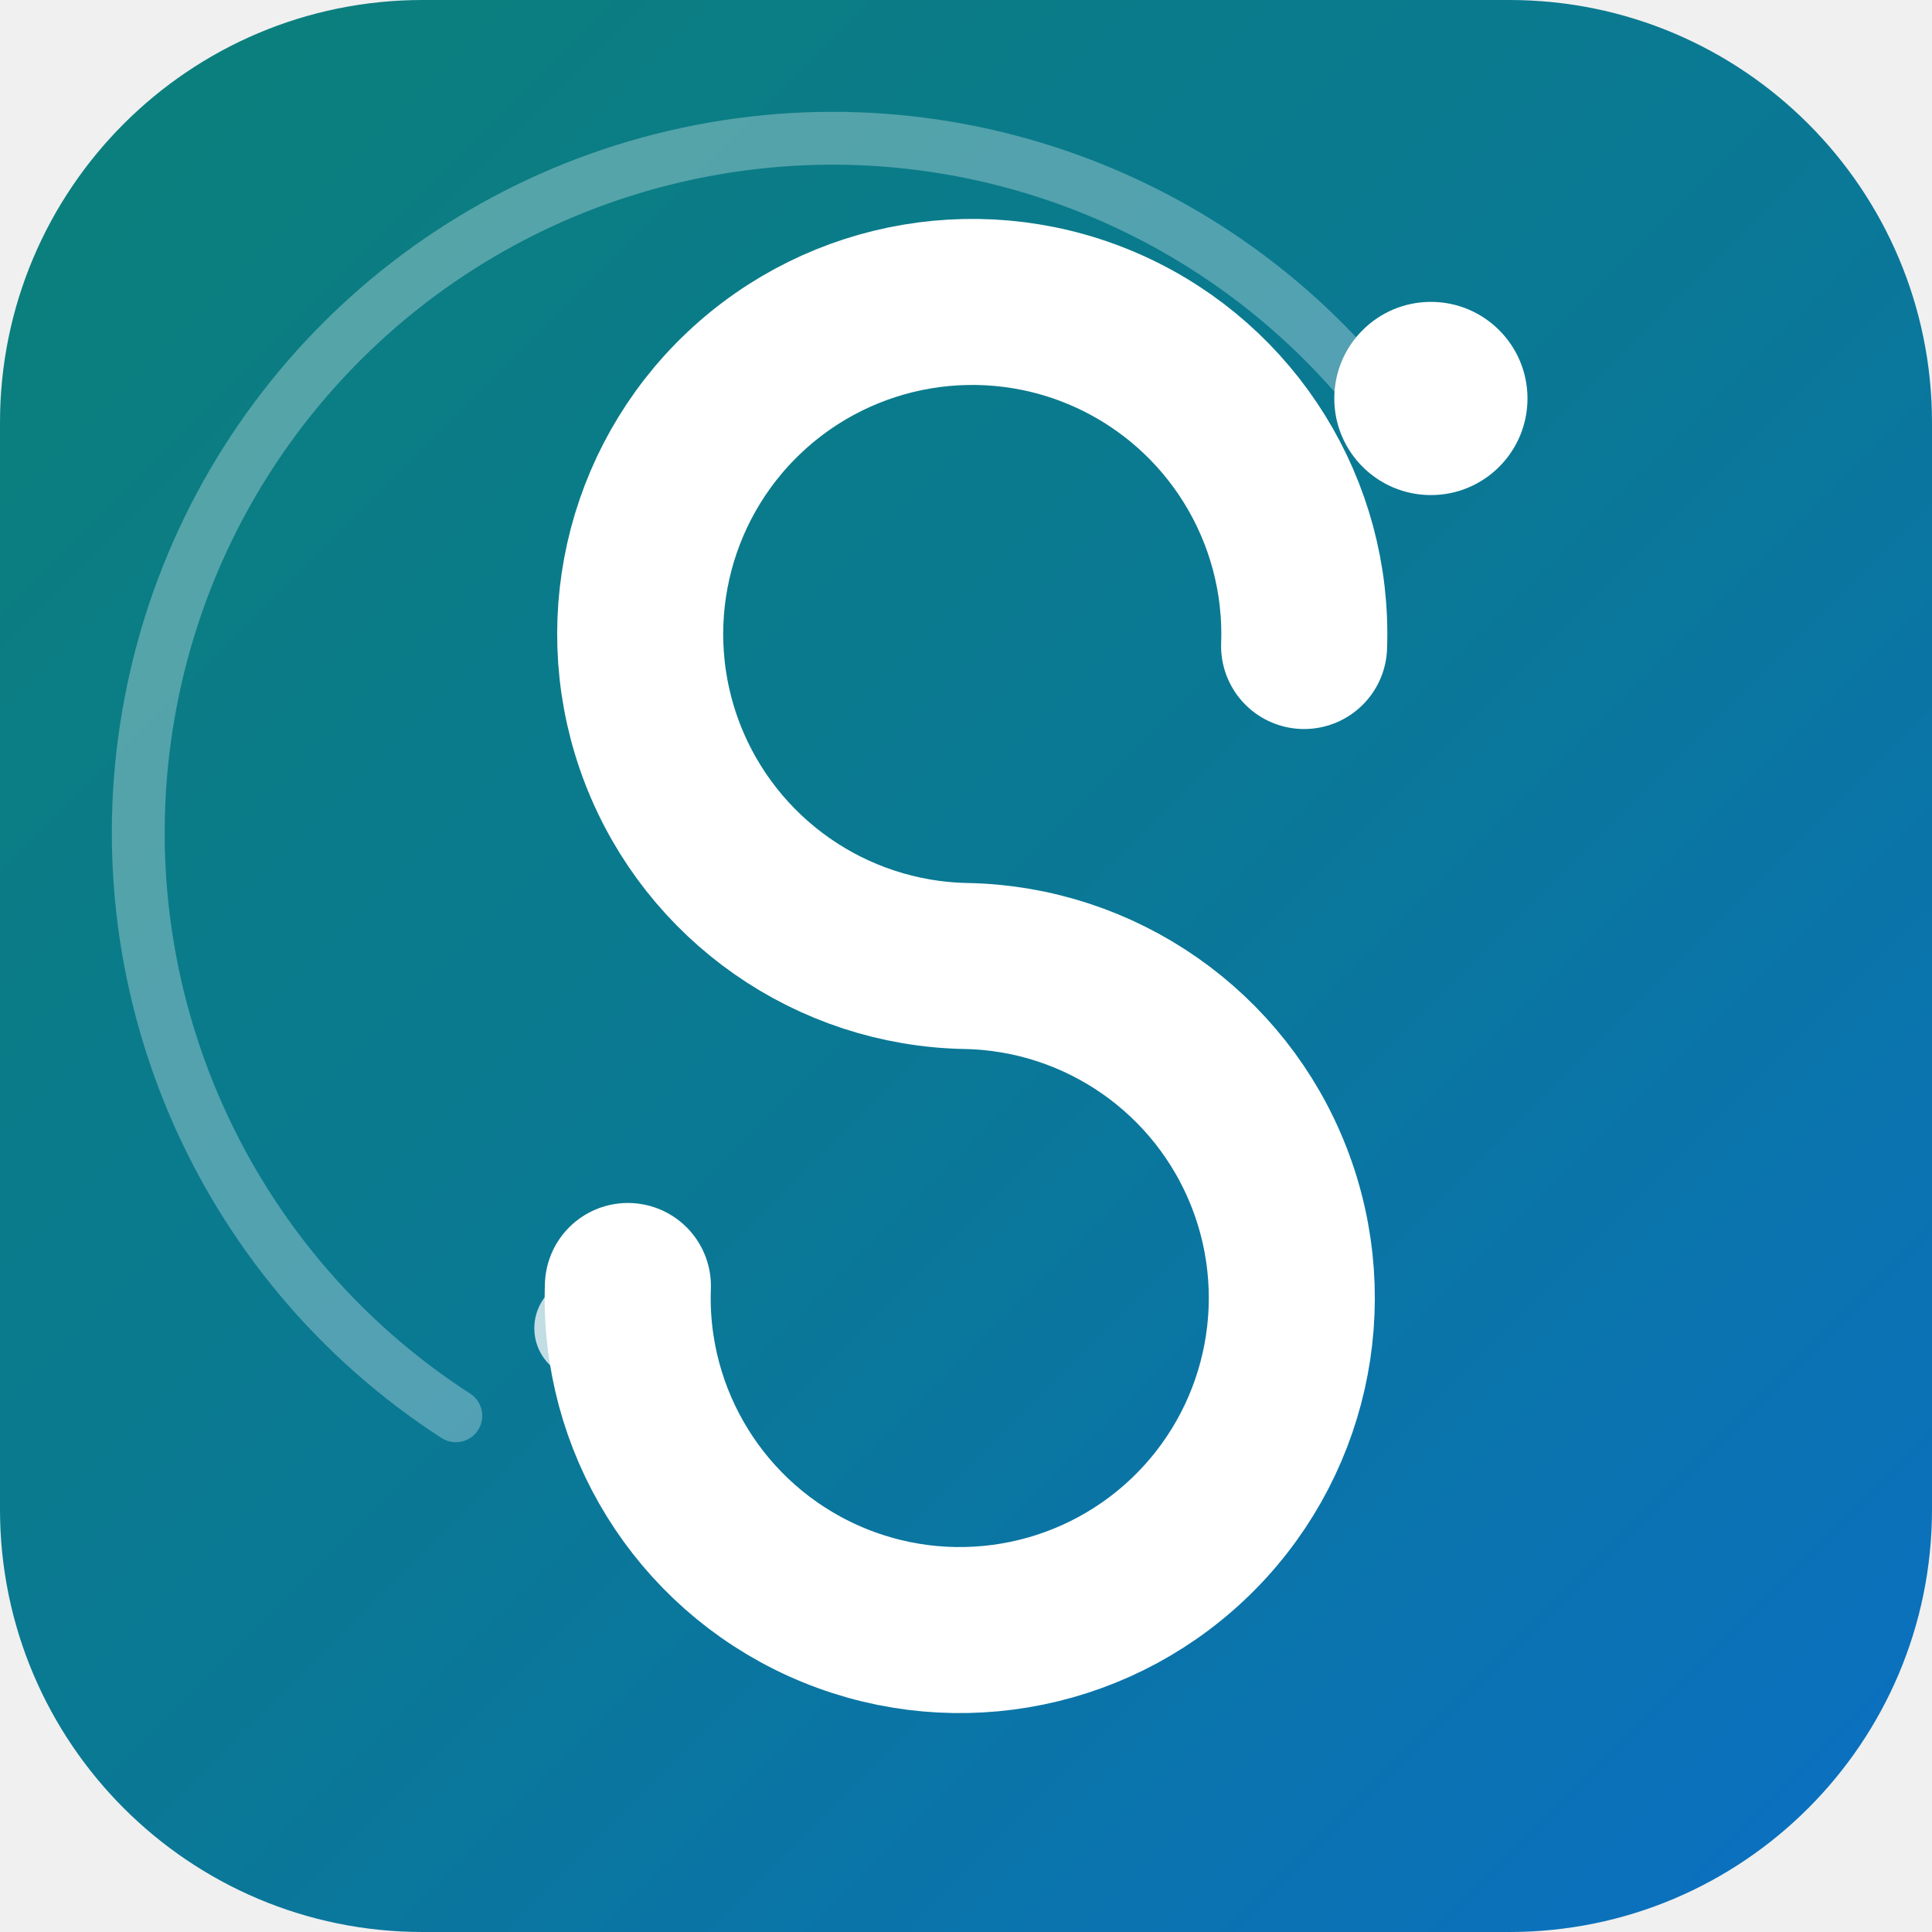
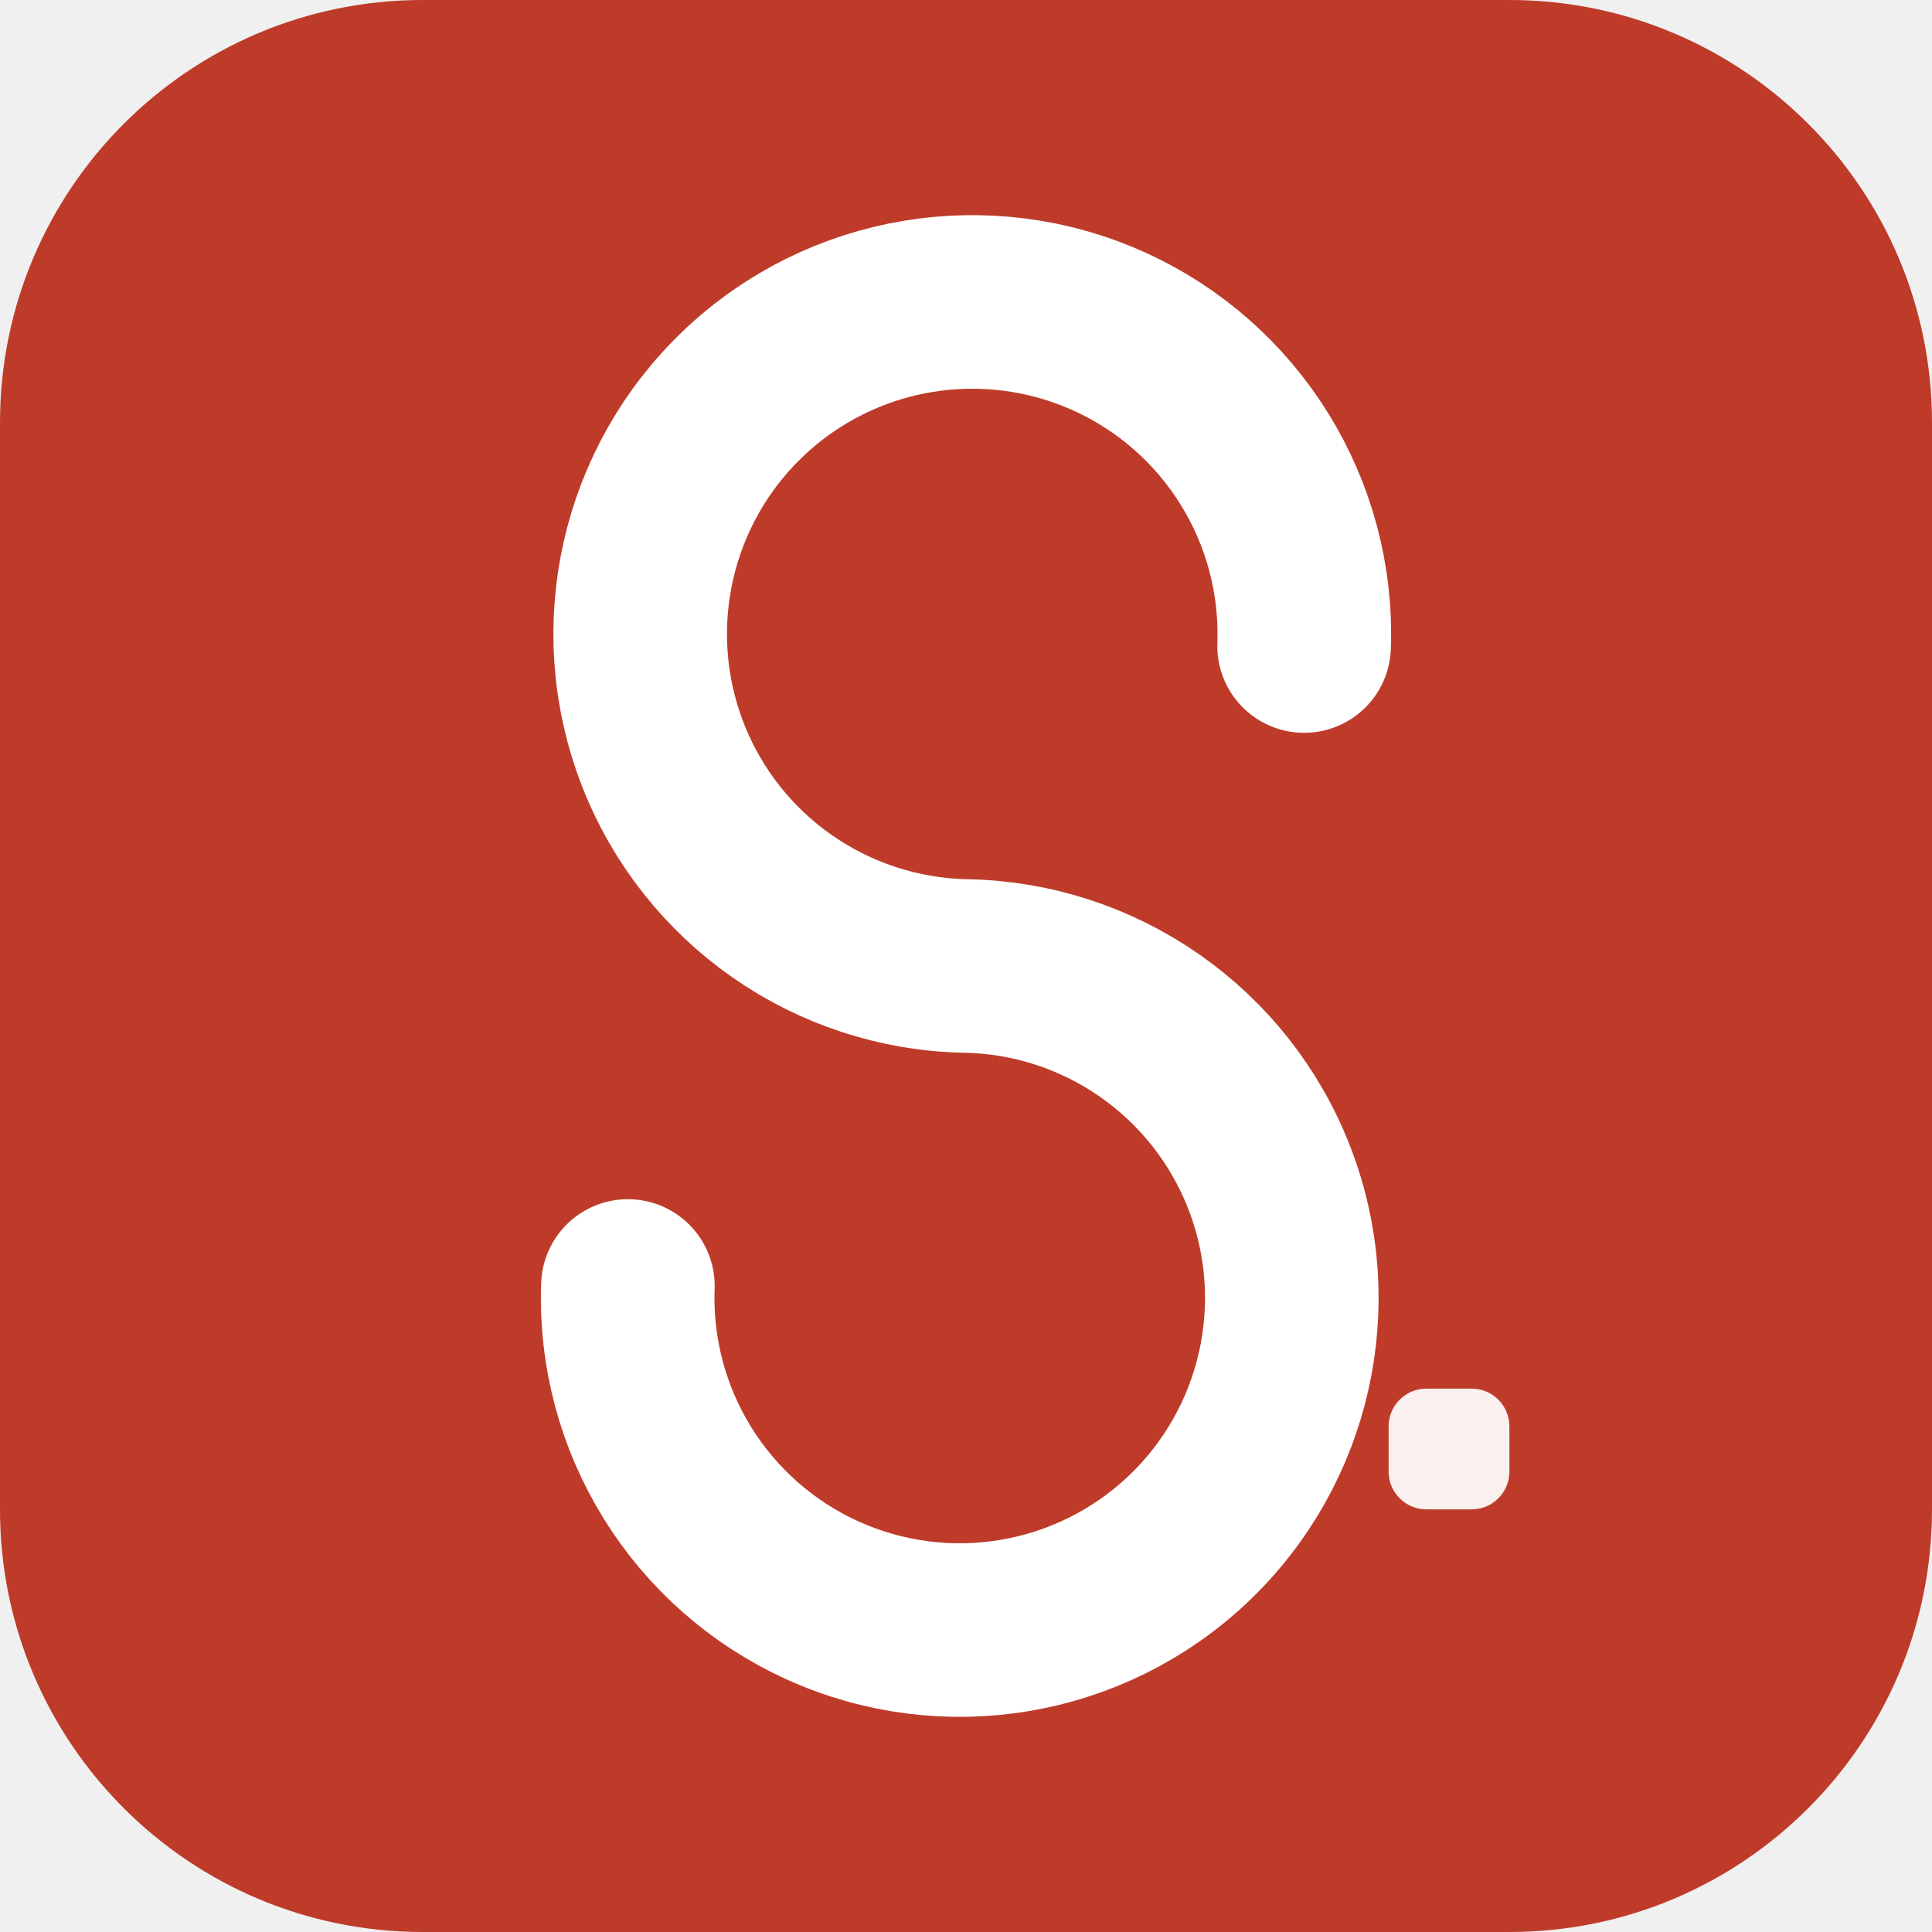
<svg xmlns="http://www.w3.org/2000/svg" viewBox="0 0 1024 1024" role="img" aria-label="SciFlow app icon">
-   <defs>
-     <linearGradient id="bg" x1="0" y1="0" x2="1" y2="1">
-       <stop offset="0" stop-color="#0b8079" />
-       <stop offset="0.52" stop-color="#0a7896" />
-       <stop offset="1" stop-color="#0b6fc4" />
-     </linearGradient>
-   </defs>
-   <rect width="1024" height="1024" rx="224" fill="url(#bg)" />
-   <path d="M 750.4 241.6 A 368 368 0 1 0 241.6 750.4" fill="none" stroke="#ffffff" stroke-width="28" stroke-linecap="round" opacity="0.30" />
-   <path d="M 691.2 342.4 A 176 176 0 1 0 512 512 A 176 176 0 1 1 332.8 681.6" fill="none" stroke="#ffffff" stroke-width="88" stroke-linecap="round" stroke-linejoin="round" />
-   <circle cx="758.4" cy="211.2" r="51.2" fill="#ffffff" />
-   <circle cx="310.4" cy="704" r="27.2" fill="#ffffff" opacity="0.75" />
+   <rect width="1024" height="1024" rx="224" fill="#BE3B2A" />
+   <path d="M 691.2 342.4 A 176 176 0 1 0 512 512 A 176 176 0 1 1 332.8 681.6" fill="none" stroke="#ffffff" stroke-width="92" stroke-linecap="round" stroke-linejoin="round" />
+   <rect x="736" y="736" width="64" height="64" rx="20" fill="#ffffff" opacity="0.92" />
</svg>
